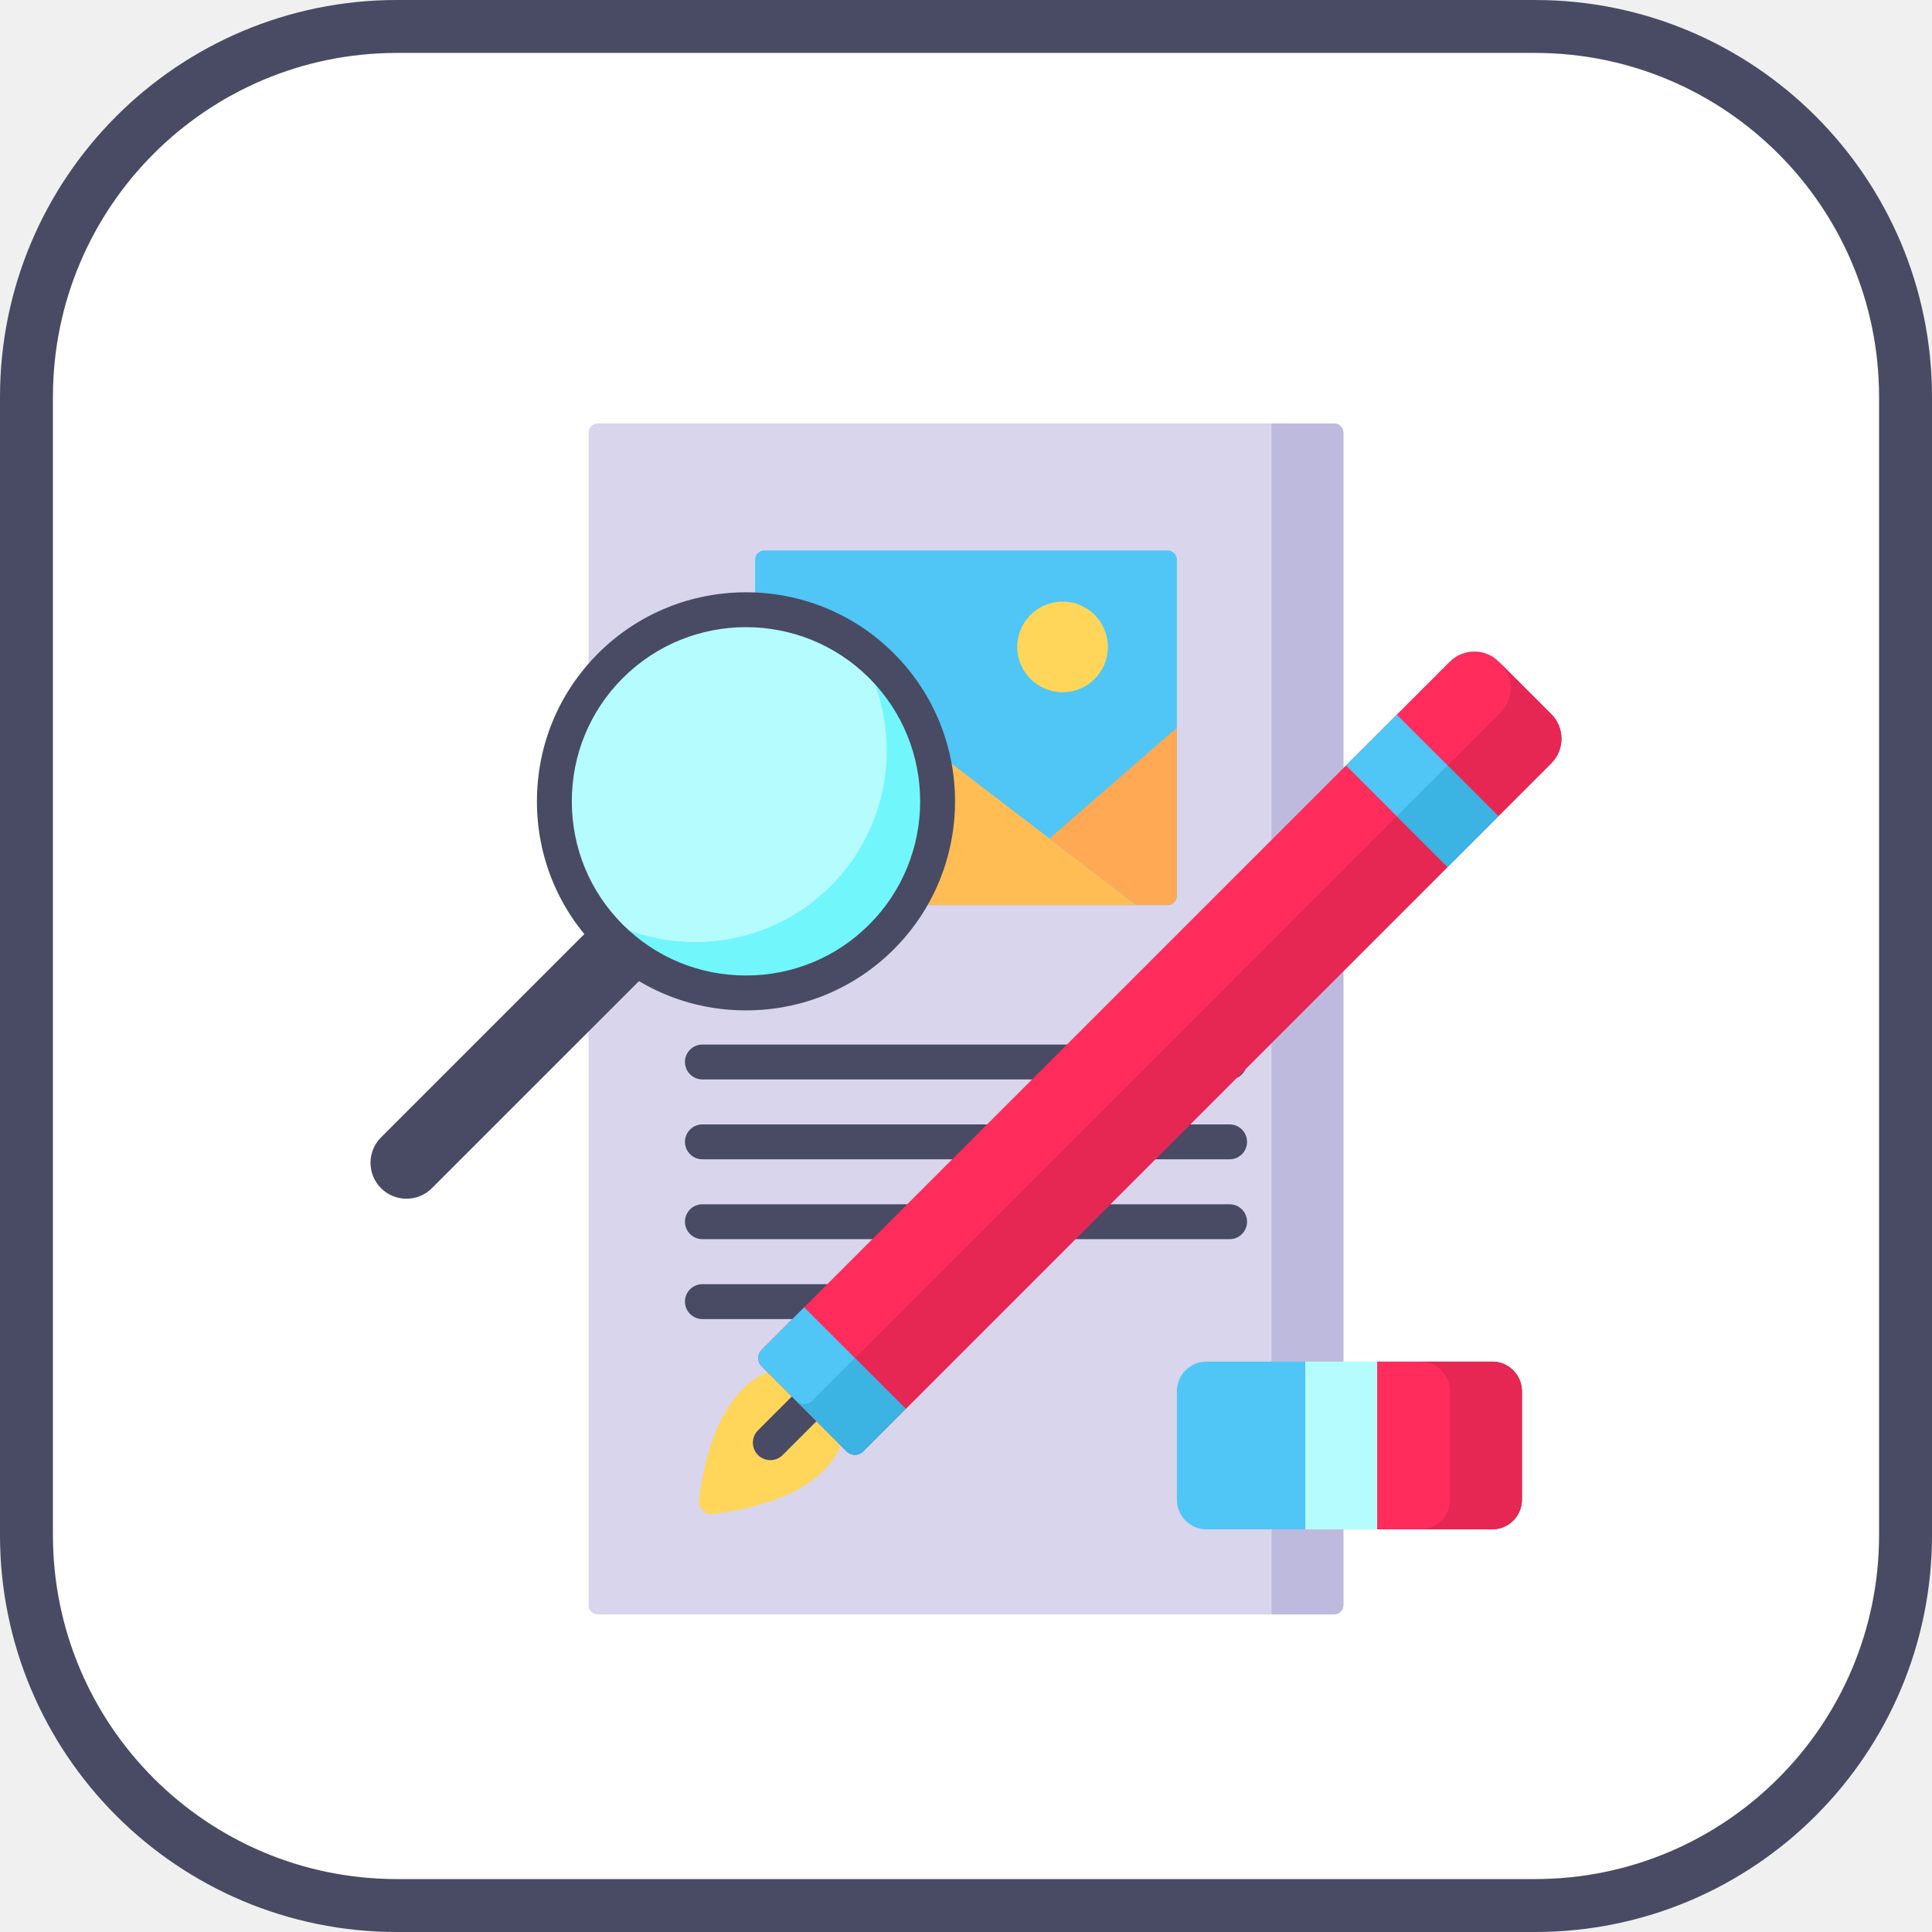
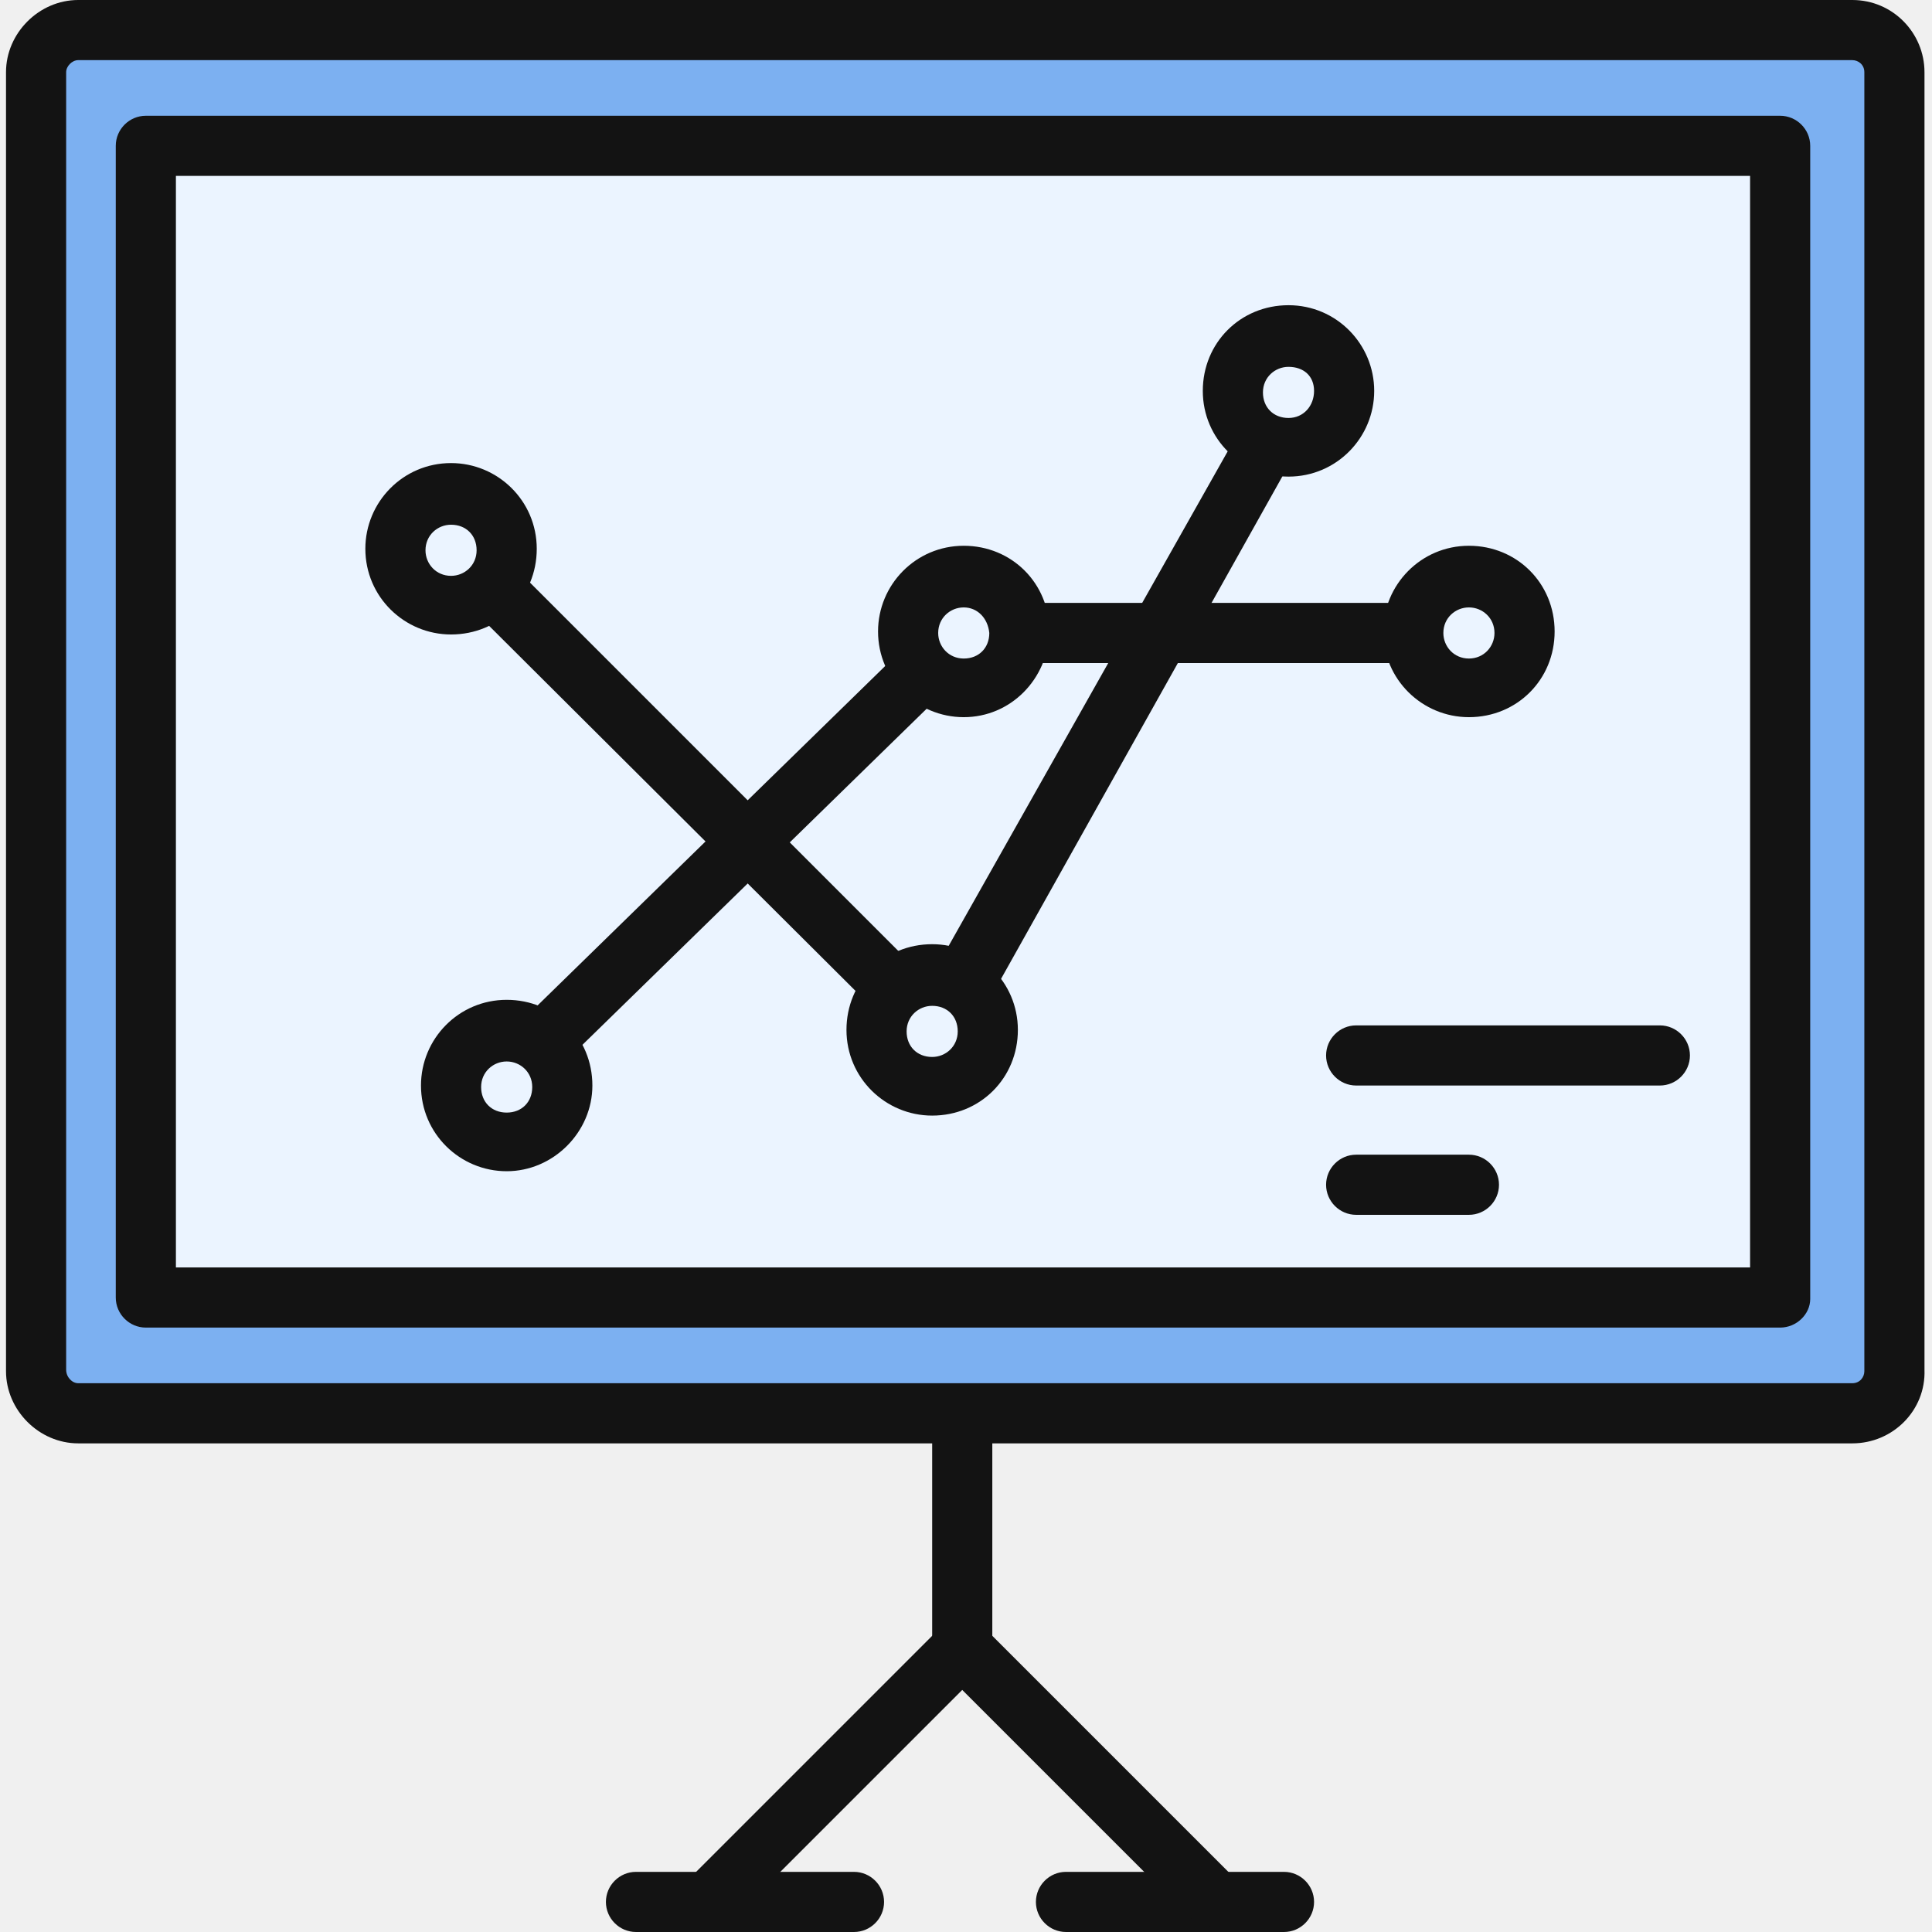
- <svg xmlns="http://www.w3.org/2000/svg" width="800px" height="800px" viewBox="0 0 73 73" version="1.1">
-   <defs>
- 
- </defs>
-   <g id="accessibility/audits" stroke="none" stroke-width="1" fill="none" fill-rule="evenodd">
-     <g id="container" transform="translate(2, 2)" fill-rule="nonzero">
-       <rect id="mask" stroke="#484B63" stroke-width="2" fill="#FFFFFF" x="-1" y="-1" width="71" height="71" rx="14">
- 
- </rect>
-       <g id="analytics" transform="translate(12, 14)">
-         <g id="Group" transform="translate(8.173828, 0)">
-           <path d="M28.235,45 L0.417,45 C0.223,45 0.066,44.843 0.066,44.648 L0.066,0.352 C0.066,0.157 0.223,0 0.417,0 L28.235,0 C28.429,0 28.587,0.157 28.587,0.352 L28.587,44.648 C28.587,44.843 28.429,45 28.235,45 Z" id="Shape" fill="#D8D5ED">
- 
- </path>
-           <path d="M25.87,0 L25.87,45 L28.235,45 C28.429,45 28.587,44.843 28.587,44.648 L28.587,0.352 C28.587,0.157 28.429,0 28.235,0 L25.87,0 Z" id="Shape" fill="#BEBADE">
- 
- </path>
-           <g transform="translate(3.691406, 23.4668)" fill="#484B63" id="Shape">
-             <path d="M0.675,1.319 L20.595,1.319 C20.959,1.319 21.254,1.024 21.254,0.66 C21.254,0.296 20.959,0.001 20.595,0.001 L0.675,0.001 C0.311,0.001 0.016,0.296 0.016,0.66 C0.016,1.024 0.311,1.319 0.675,1.319 Z">
- 
- </path>
-             <path d="M20.595,3.019 L0.675,3.019 C0.311,3.019 0.016,3.314 0.016,3.678 C0.016,4.042 0.311,4.337 0.675,4.337 L20.595,4.337 C20.959,4.337 21.254,4.042 21.254,3.678 C21.254,3.314 20.959,3.019 20.595,3.019 Z">
- 
- </path>
-             <path d="M20.595,6.037 L0.675,6.037 C0.311,6.037 0.016,6.332 0.016,6.696 C0.016,7.06 0.311,7.355 0.675,7.355 L20.595,7.355 C20.959,7.355 21.254,7.06 21.254,6.696 C21.254,6.332 20.959,6.037 20.595,6.037 Z">
- 
- </path>
-             <path d="M5.753,9.055 L0.675,9.055 C0.311,9.055 0.016,9.35 0.016,9.714 C0.016,10.079 0.311,10.374 0.675,10.374 L5.753,10.374 C6.117,10.374 6.412,10.079 6.412,9.714 C6.412,9.35 6.117,9.055 5.753,9.055 Z">
- 
- </path>
-           </g>
-         </g>
-         <g id="Group" transform="translate(14.50195, 4.746094)">
-           <path d="M15.614,13.452 L0.382,13.452 C0.188,13.452 0.03,13.295 0.03,13.101 L0.03,0.403 C0.03,0.209 0.188,0.052 0.382,0.052 L15.614,0.052 C15.808,0.052 15.966,0.209 15.966,0.403 L15.966,13.101 C15.966,13.295 15.808,13.452 15.614,13.452 Z" id="Shape" fill="#4FC6F5">
- 
- </path>
-           <path d="M0.03,10.622 L4.804,6.433 C4.929,6.323 5.115,6.317 5.247,6.418 L14.439,13.452 L0.382,13.452 C0.188,13.452 0.03,13.295 0.03,13.101 L0.03,10.622 Z" id="Shape" fill="#FFBD54">
- 
- </path>
-           <circle id="Oval" fill="#FFD659" cx="11.647" cy="3.697" r="1.713">
- 
- </circle>
-           <path d="M11.152,10.937 L15.966,6.752 L15.966,13.101 C15.966,13.295 15.808,13.452 15.614,13.452 L14.439,13.452 L11.152,10.937 Z" id="Shape" fill="#FFA954">
- 
- </path>
-         </g>
-         <path d="M0.398,28.896 C-0.133,28.366 -0.133,27.506 0.398,26.975 L9.297,18.076 L11.218,19.997 L2.318,28.896 C1.788,29.426 0.928,29.426 0.398,28.896 Z" id="Shape" fill="#484B63">
- 
- </path>
-         <g id="Group" transform="translate(12.39258, 8.613281)">
-           <path d="M0.019,32.059 C0.602,27.472 2.832,27.18 2.832,27.18 L5.432,29.78 C5.432,29.78 5.141,32.011 0.553,32.593 C0.244,32.632 -0.02,32.368 0.019,32.059 Z" id="Shape" fill="#FFD659">
- 
- </path>
-           <path d="M4.459,28.154 C4.201,27.897 3.784,27.897 3.526,28.154 L2.247,29.433 C1.99,29.69 1.99,30.108 2.247,30.365 C2.376,30.494 2.545,30.558 2.714,30.558 C2.882,30.558 3.051,30.494 3.18,30.365 L4.459,29.086 C4.716,28.829 4.716,28.411 4.459,28.154 Z" id="Shape" fill="#484B63">
- 
- </path>
-           <path d="M5.597,30.225 L2.387,27.015 C2.214,26.842 2.214,26.562 2.387,26.389 L28.387,0.389 C28.899,-0.123 29.729,-0.123 30.241,0.389 L32.223,2.371 C32.735,2.883 32.735,3.713 32.223,4.226 L6.224,30.225 C6.051,30.398 5.77,30.398 5.597,30.225 Z" id="Shape" fill="#FF2C5C">
- 
- </path>
-           <path d="M32.223,2.371 L30.305,0.453 C30.817,0.965 30.817,1.795 30.305,2.307 L4.306,28.307 C4.133,28.48 3.852,28.48 3.679,28.307 L5.597,30.225 C5.77,30.398 6.051,30.398 6.224,30.225 L32.223,4.226 C32.735,3.713 32.735,2.883 32.223,2.371 Z" id="Shape" fill="#E62753">
- 
- </path>
-           <path d="M5.597,30.225 L2.387,27.015 C2.214,26.842 2.214,26.562 2.387,26.389 L3.992,24.783 L7.829,28.62 L6.224,30.225 C6.051,30.398 5.77,30.398 5.597,30.225 Z" id="Shape" fill="#4FC6F5">
- 
- </path>
-           <path d="M5.911,26.702 L4.306,28.307 C4.133,28.48 3.852,28.48 3.679,28.307 L5.597,30.225 C5.77,30.398 6.051,30.398 6.224,30.225 L7.829,28.62 L5.911,26.702 Z" id="Shape" fill="#3BB3E3">
- 
- </path>
-           <rect id="Rectangle-path" fill="#4FC6F5" transform="translate(27.34462, 5.267343) rotate(-45) translate(-27.34462, -5.267343) " x="25.988" y="2.554" width="2.713" height="5.426">
- 
- </rect>
-           <rect id="Rectangle-path" fill="#3BB3E3" transform="translate(28.30378, 6.226534) rotate(-45) translate(-28.30378, -6.226534) " x="26.947" y="4.87" width="2.713" height="2.713">
- 
- </rect>
-         </g>
-         <path d="M42.382,41.786 L31.591,41.786 C30.971,41.786 30.468,41.283 30.468,40.662 L30.468,36.571 C30.468,35.951 30.971,35.448 31.591,35.448 L42.382,35.448 C43.003,35.448 43.506,35.951 43.506,36.571 L43.506,40.662 C43.506,41.283 43.003,41.786 42.382,41.786 Z" id="Shape" fill="#4FC6F5">
- 
- </path>
-         <path d="M42.382,41.786 L38.036,41.786 L38.036,35.448 L42.382,35.448 C43.003,35.448 43.506,35.951 43.506,36.571 L43.506,40.662 C43.506,41.283 43.003,41.786 42.382,41.786 Z" id="Shape" fill="#FF2C5C">
- 
- </path>
-         <path d="M42.382,35.448 L39.666,35.448 C40.287,35.448 40.79,35.951 40.79,36.571 L40.79,40.662 C40.79,41.283 40.287,41.786 39.666,41.786 L42.382,41.786 C43.003,41.786 43.506,41.283 43.506,40.662 L43.506,36.571 C43.506,35.951 43.003,35.448 42.382,35.448 Z" id="Shape" fill="#E62753">
- 
- </path>
-         <rect id="Rectangle-path" fill="#B5FCFF" x="35.319" y="35.448" width="2.716" height="6.338">
- 
- </rect>
-         <path d="M9.065,19.4 C6.241,16.576 6.241,11.98 9.065,9.156 C11.889,6.332 16.485,6.332 19.309,9.156 C22.133,11.98 22.133,16.576 19.309,19.4 C16.485,22.224 11.889,22.224 9.065,19.4 Z" id="Shape" fill="#B5FCFF">
- 
- </path>
-         <path d="M19.309,9.156 C18.981,8.828 18.628,8.539 18.257,8.287 C20.173,11.105 19.884,14.983 17.388,17.479 C14.892,19.975 11.014,20.264 8.196,18.348 C8.448,18.719 8.737,19.072 9.065,19.4 C11.889,22.224 16.485,22.224 19.309,19.4 C22.133,16.576 22.133,11.98 19.309,9.156 Z" id="Shape" fill="#71F6FC">
- 
- </path>
-         <path d="M19.775,8.69 C16.694,5.609 11.68,5.609 8.599,8.69 C7.109,10.18 6.288,12.165 6.288,14.278 C6.288,16.391 7.109,18.376 8.599,19.866 C10.089,21.356 12.074,22.177 14.187,22.177 C16.3,22.177 18.285,21.356 19.775,19.866 C22.856,16.785 22.856,11.771 19.775,8.69 Z M18.843,18.934 C17.602,20.175 15.948,20.859 14.187,20.859 C12.426,20.859 10.773,20.175 9.531,18.934 C8.29,17.692 7.606,16.039 7.606,14.278 C7.606,12.517 8.29,10.864 9.531,9.622 C10.815,8.338 12.501,7.697 14.187,7.697 C15.873,7.697 17.559,8.339 18.843,9.622 C21.41,12.189 21.41,16.367 18.843,18.934 Z" id="Shape" fill="#484B63">
- 
- </path>
-       </g>
-     </g>
-   </g>
+ <svg xmlns="http://www.w3.org/2000/svg" width="800px" height="800px" viewBox="0 0 1024 1024" class="icon" version="1.1">
+   <path d="M510.008 893.311c-8.766 0-15.938-7.172-15.938-15.938V749.074c0-8.766 7.172-15.938 15.938-15.938s15.938 7.172 15.938 15.938v128.299c0 8.766-7.172 15.938-15.938 15.938zM452.632 1024H337.083c-8.766 0-15.938-7.172-15.938-15.938s7.172-15.938 15.938-15.938h115.549c8.766 0 15.938 7.172 15.938 15.938s-7.172 15.938-15.938 15.938zM680.542 1024H564.993c-8.766 0-15.938-7.172-15.938-15.938s7.172-15.938 15.938-15.938H680.542c8.766 0 15.938 7.172 15.938 15.938s-7.172 15.938-15.938 15.938z" fill="#131313" />
+   <path d="M378.521 1020.812c-3.984 0-7.969-1.594-11.156-4.781-6.375-6.375-6.375-15.938 0-22.313l131.486-131.486c6.375-6.375 15.938-6.375 22.313 0l131.486 131.486c6.375 6.375 6.375 15.938 0 22.313-6.375 6.375-15.938 6.375-22.313 0l-120.33-120.33-120.33 120.33c-3.188 3.188-7.172 4.781-11.156 4.781z" fill="#131313" />
+   <path d="M41.438 15.938h940.327c12.75 0 22.313 10.36 22.313 22.313v687.714c0 12.75-10.36 22.313-22.313 22.313H41.438C29.485 749.074 19.125 738.714 19.125 726.761V38.251C19.125 26.297 29.485 15.938 41.438 15.938z" fill="#7CB0F1" />
+   <path d="M981.765 765.012H41.438C20.719 765.012 3.188 747.48 3.188 726.761V38.251C3.188 17.532 20.719 0 41.438 0h940.327c21.516 0 38.251 17.532 38.251 38.251v687.714c0.797 21.516-16.735 39.047-38.251 39.047zM41.438 31.875c-3.188 0-6.375 3.188-6.375 6.375v687.714c0 3.984 3.188 7.172 6.375 7.172h940.327c3.984 0 6.375-3.188 6.375-6.375V38.251c0-3.984-3.188-6.375-6.375-6.375H41.438z" fill="#131313" />
+   <path d="M77.298 77.298H943.514v611.212H77.298z" fill="#EBF4FF" />
+   <path d="M943.514 703.651H77.298c-8.766 0-15.938-7.172-15.938-15.938V77.298c0-8.766 7.172-15.938 15.938-15.938H943.514c8.766 0 15.938 7.172 15.938 15.938v611.212c0 7.969-7.172 15.141-15.938 15.141z m-850.279-31.875H927.577V93.236H93.236v578.54z" fill="#131313" />
+   <path d="M879.763 575.353H718.792c-8.766 0-15.938-7.172-15.938-15.938s7.172-15.938 15.938-15.938H879.763c8.766 0 15.938 7.172 15.938 15.938s-7.172 15.938-15.938 15.938zM778.559 643.885h-59.767c-8.766 0-15.938-7.172-15.938-15.938s7.172-15.938 15.938-15.938h59.767c8.766 0 15.938 7.172 15.938 15.938s-7.172 15.938-15.938 15.938zM474.945 540.289c-3.984 0-7.969-1.594-11.156-4.781L249.426 321.942c-6.375-6.375-6.375-15.938 0-22.313 6.375-6.375 15.938-6.375 22.313 0l213.566 213.566c6.375 6.375 6.375 15.938 0 22.313-2.391 3.984-6.375 4.781-10.36 4.781zM510.008 537.899c-2.391 0-5.578-0.797-7.969-2.391-7.969-3.984-10.36-14.344-6.375-21.516L656.635 228.707c3.984-7.969 14.344-10.36 21.516-6.375 7.969 3.984 10.36 14.344 6.375 21.516L524.352 529.93c-3.188 4.781-8.766 7.969-14.344 7.969z" fill="#131313" />
+   <path d="M286.879 568.977c-3.984 0-7.969-1.594-11.156-4.781-6.375-6.375-6.375-16.735 0-22.313l202.409-197.628c6.375-6.375 16.735-6.375 22.313 0 6.375 6.375 6.375 16.735 0 22.313L298.036 564.196c-3.188 3.188-7.172 4.781-11.156 4.781zM750.668 351.427H539.493c-8.766 0-15.938-7.172-15.938-15.938s7.172-15.938 15.938-15.938h210.378c8.766 0 15.938 7.172 15.938 15.938s-6.375 15.938-15.141 15.938z" fill="#131313" />
+   <path d="M239.066 290.864m-29.485 0a29.485 29.485 0 1 0 58.97 0 29.485 29.485 0 1 0-58.97 0Z" fill="#EBF4FF" />
+   <path d="M239.066 336.286c-24.704 0-45.423-19.922-45.423-45.423 0-24.704 19.922-45.423 45.423-45.423 24.704 0 45.423 19.922 45.423 45.423s-19.922 45.423-45.423 45.423z m0-58.173c-7.172 0-13.547 5.578-13.547 13.547 0 7.172 5.578 13.547 13.547 13.547 7.172 0 13.547-5.578 13.547-13.547s-5.578-13.547-13.547-13.547z" fill="#131313" />
+   <path d="M494.07 545.868m-29.485 0a29.485 29.485 0 1 0 58.97 0 29.485 29.485 0 1 0-58.97 0Z" fill="#EBF4FF" />
+   <path d="M494.07 591.29c-24.704 0-45.423-19.922-45.423-45.423s19.922-45.423 45.423-45.423c24.704 0 45.423 19.922 45.423 45.423s-19.922 45.423-45.423 45.423z m0-58.173c-7.172 0-13.547 5.578-13.547 13.547s5.578 13.547 13.547 13.547c7.172 0 13.547-5.578 13.547-13.547s-5.578-13.547-13.547-13.547z" fill="#131313" />
+   <path d="M510.805 334.693m-29.485 0a29.485 29.485 0 1 0 58.97 0 29.485 29.485 0 1 0-58.97 0Z" fill="#EBF4FF" />
+   <path d="M510.805 380.115c-24.704 0-45.423-19.922-45.423-45.423 0-24.704 19.922-45.423 45.423-45.423s45.423 19.922 45.423 45.423c-0.797 25.5-20.719 45.423-45.423 45.423z m0-58.173c-7.172 0-13.547 5.578-13.547 13.547 0 7.172 5.578 13.547 13.547 13.547s13.547-5.578 13.547-13.547c-0.797-7.969-6.375-13.547-13.547-13.547z" fill="#131313" />
+   <path d="M778.559 334.693m-29.485 0a29.485 29.485 0 1 0 58.97 0 29.485 29.485 0 1 0-58.97 0Z" fill="#EBF4FF" />
+   <path d="M778.559 380.115c-24.704 0-45.423-19.922-45.423-45.423 0-24.704 19.922-45.423 45.423-45.423s45.423 19.922 45.423 45.423-19.922 45.423-45.423 45.423z m0-58.173c-7.172 0-13.547 5.578-13.547 13.547 0 7.172 5.578 13.547 13.547 13.547S792.106 342.661 792.106 335.489c0-7.969-6.375-13.547-13.547-13.547z" fill="#131313" />
+   <path d="M682.932 207.191m-29.485 0a29.485 29.485 0 1 0 58.97 0 29.485 29.485 0 1 0-58.97 0Z" fill="#EBF4FF" />
+   <path d="M682.932 252.613c-24.704 0-45.423-19.922-45.423-45.423s19.922-45.423 45.423-45.423S728.355 182.487 728.355 207.191s-19.922 45.423-45.423 45.423z m0-58.173c-7.172 0-13.547 5.578-13.547 13.547s5.578 13.547 13.547 13.547S696.479 215.16 696.479 207.191s-5.578-12.75-13.547-12.75z" fill="#131313" />
+   <path d="M268.551 575.353m-29.485 0a29.485 29.485 0 1 0 58.97 0 29.485 29.485 0 1 0-58.97 0Z" fill="#EBF4FF" />
+   <path d="M268.551 620.775c-24.704 0-45.423-19.922-45.423-45.423 0-24.704 19.922-45.423 45.423-45.423S313.974 549.852 313.974 575.353c0 24.704-20.719 45.423-45.423 45.423z m0-58.173c-7.172 0-13.547 5.578-13.547 13.547s5.578 13.547 13.547 13.547 13.547-5.578 13.547-13.547-6.375-13.547-13.547-13.547z" fill="#131313" />
</svg>
